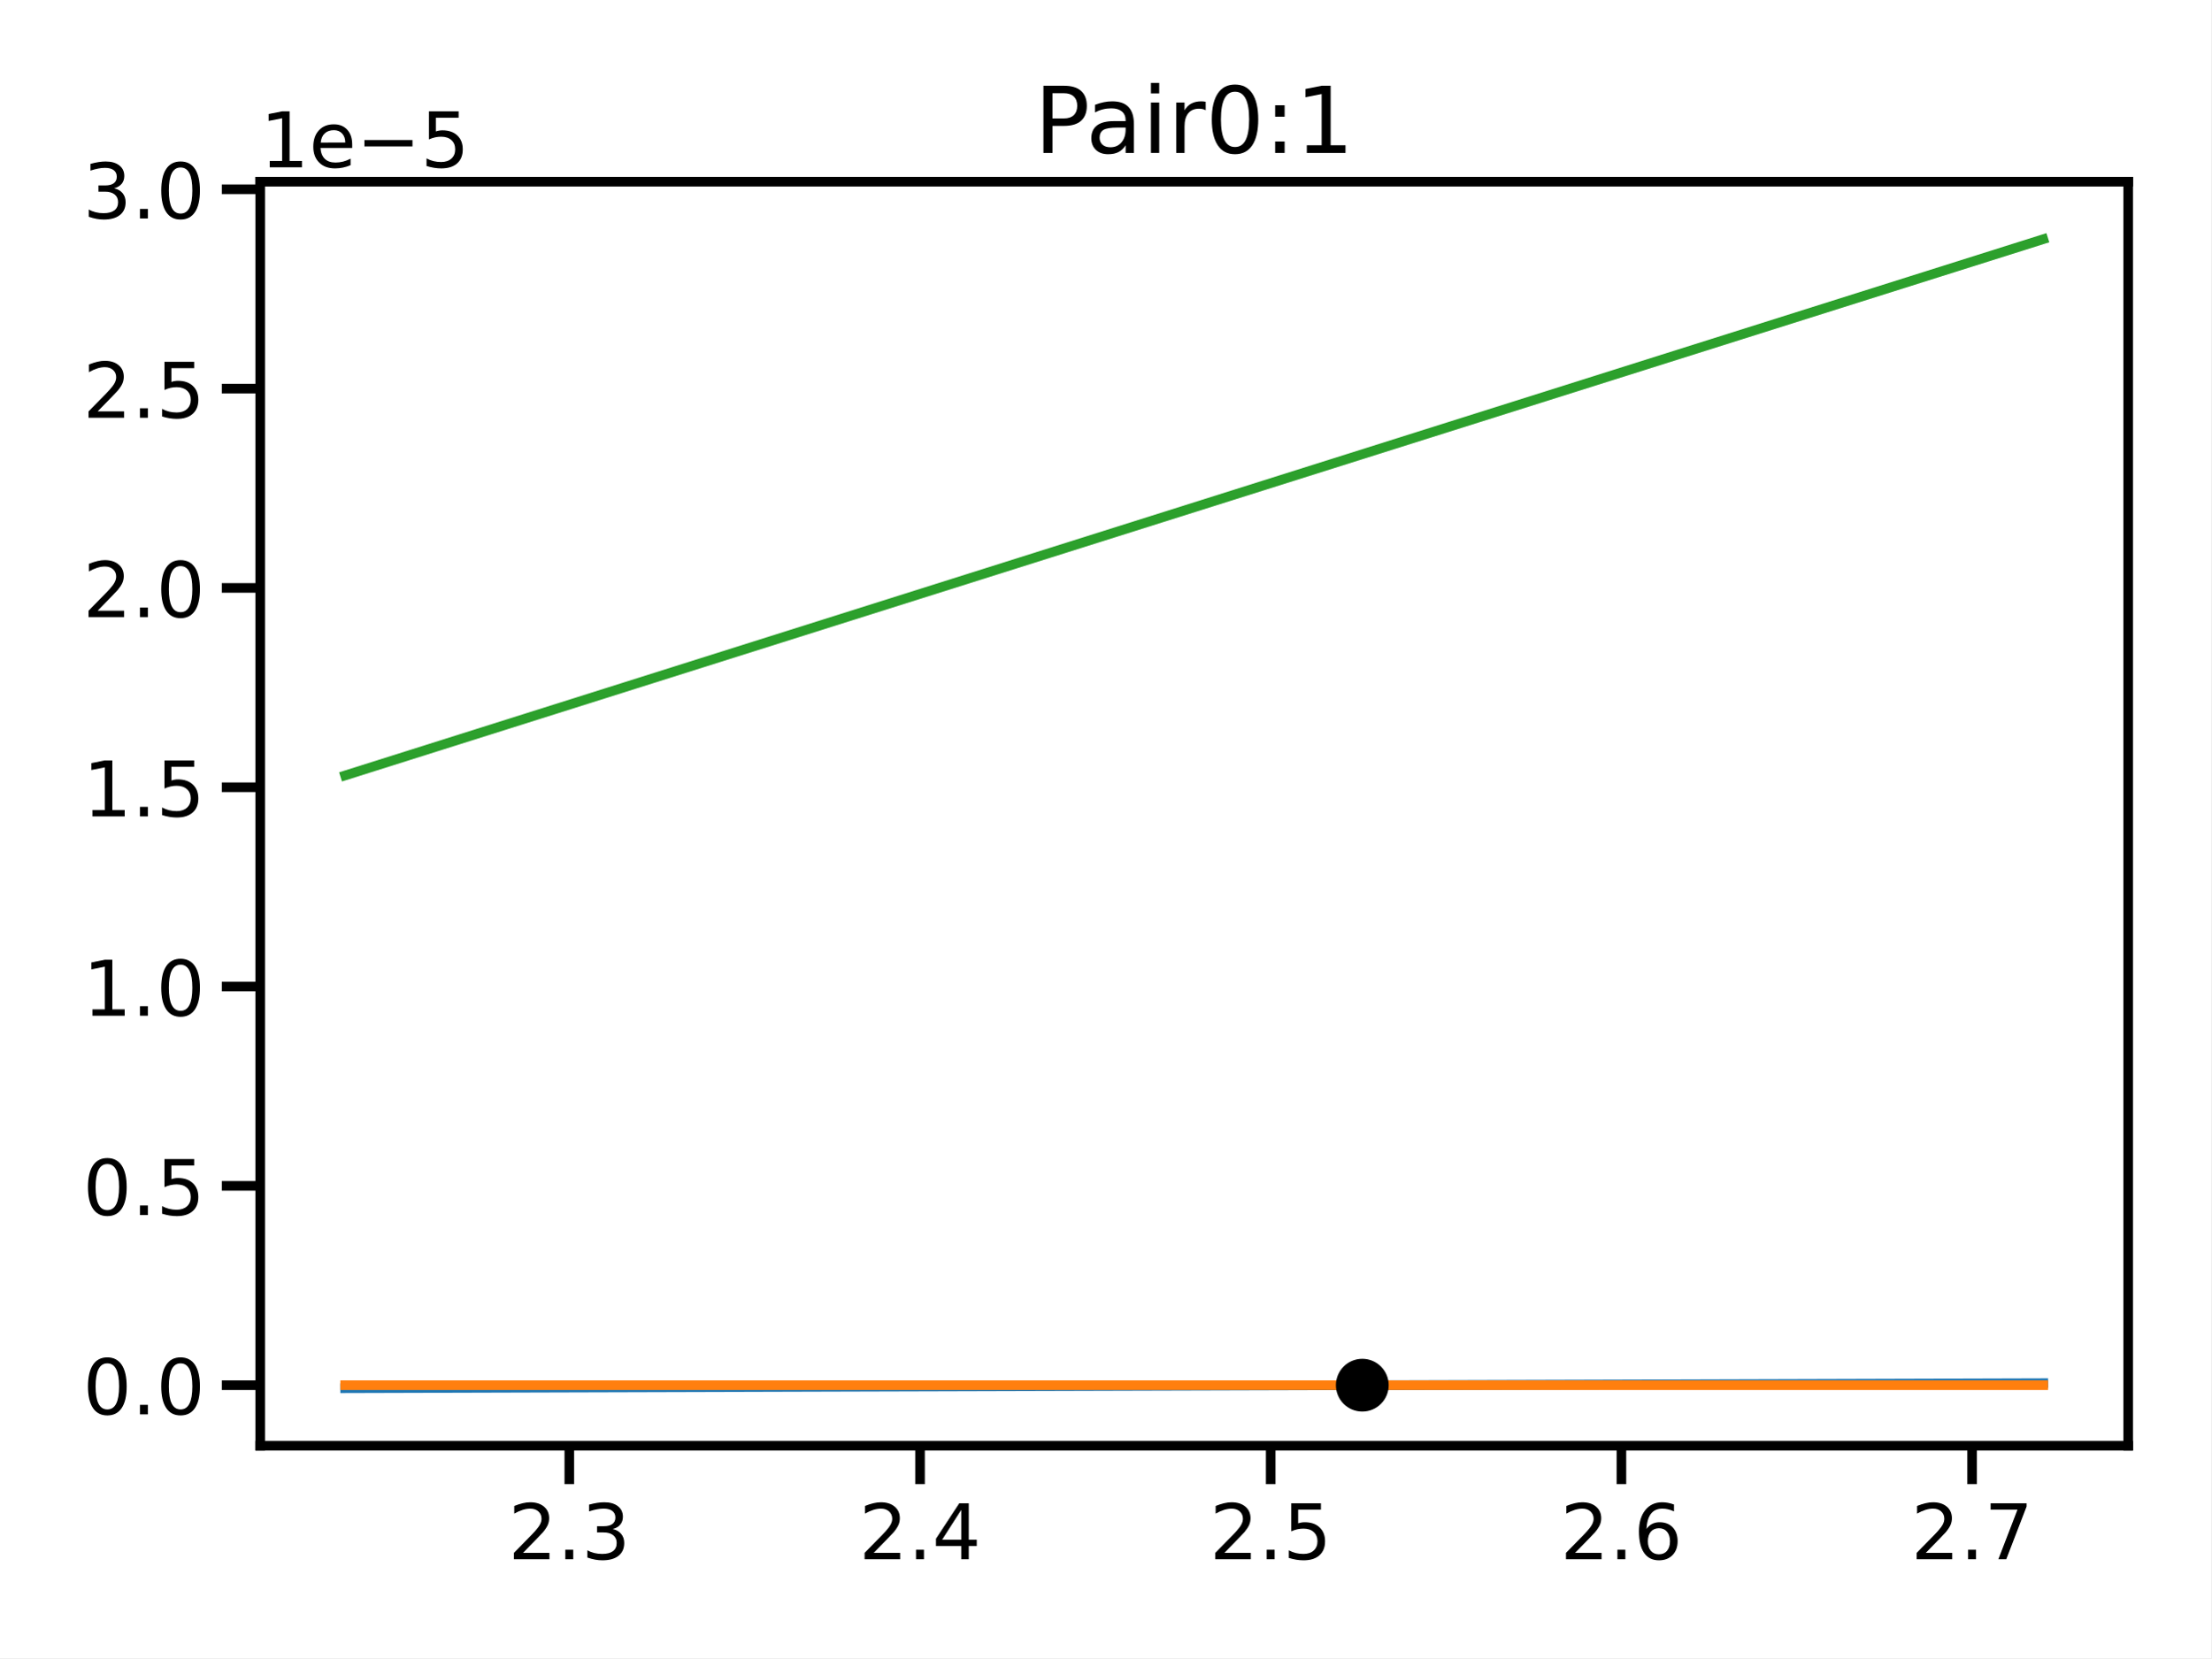
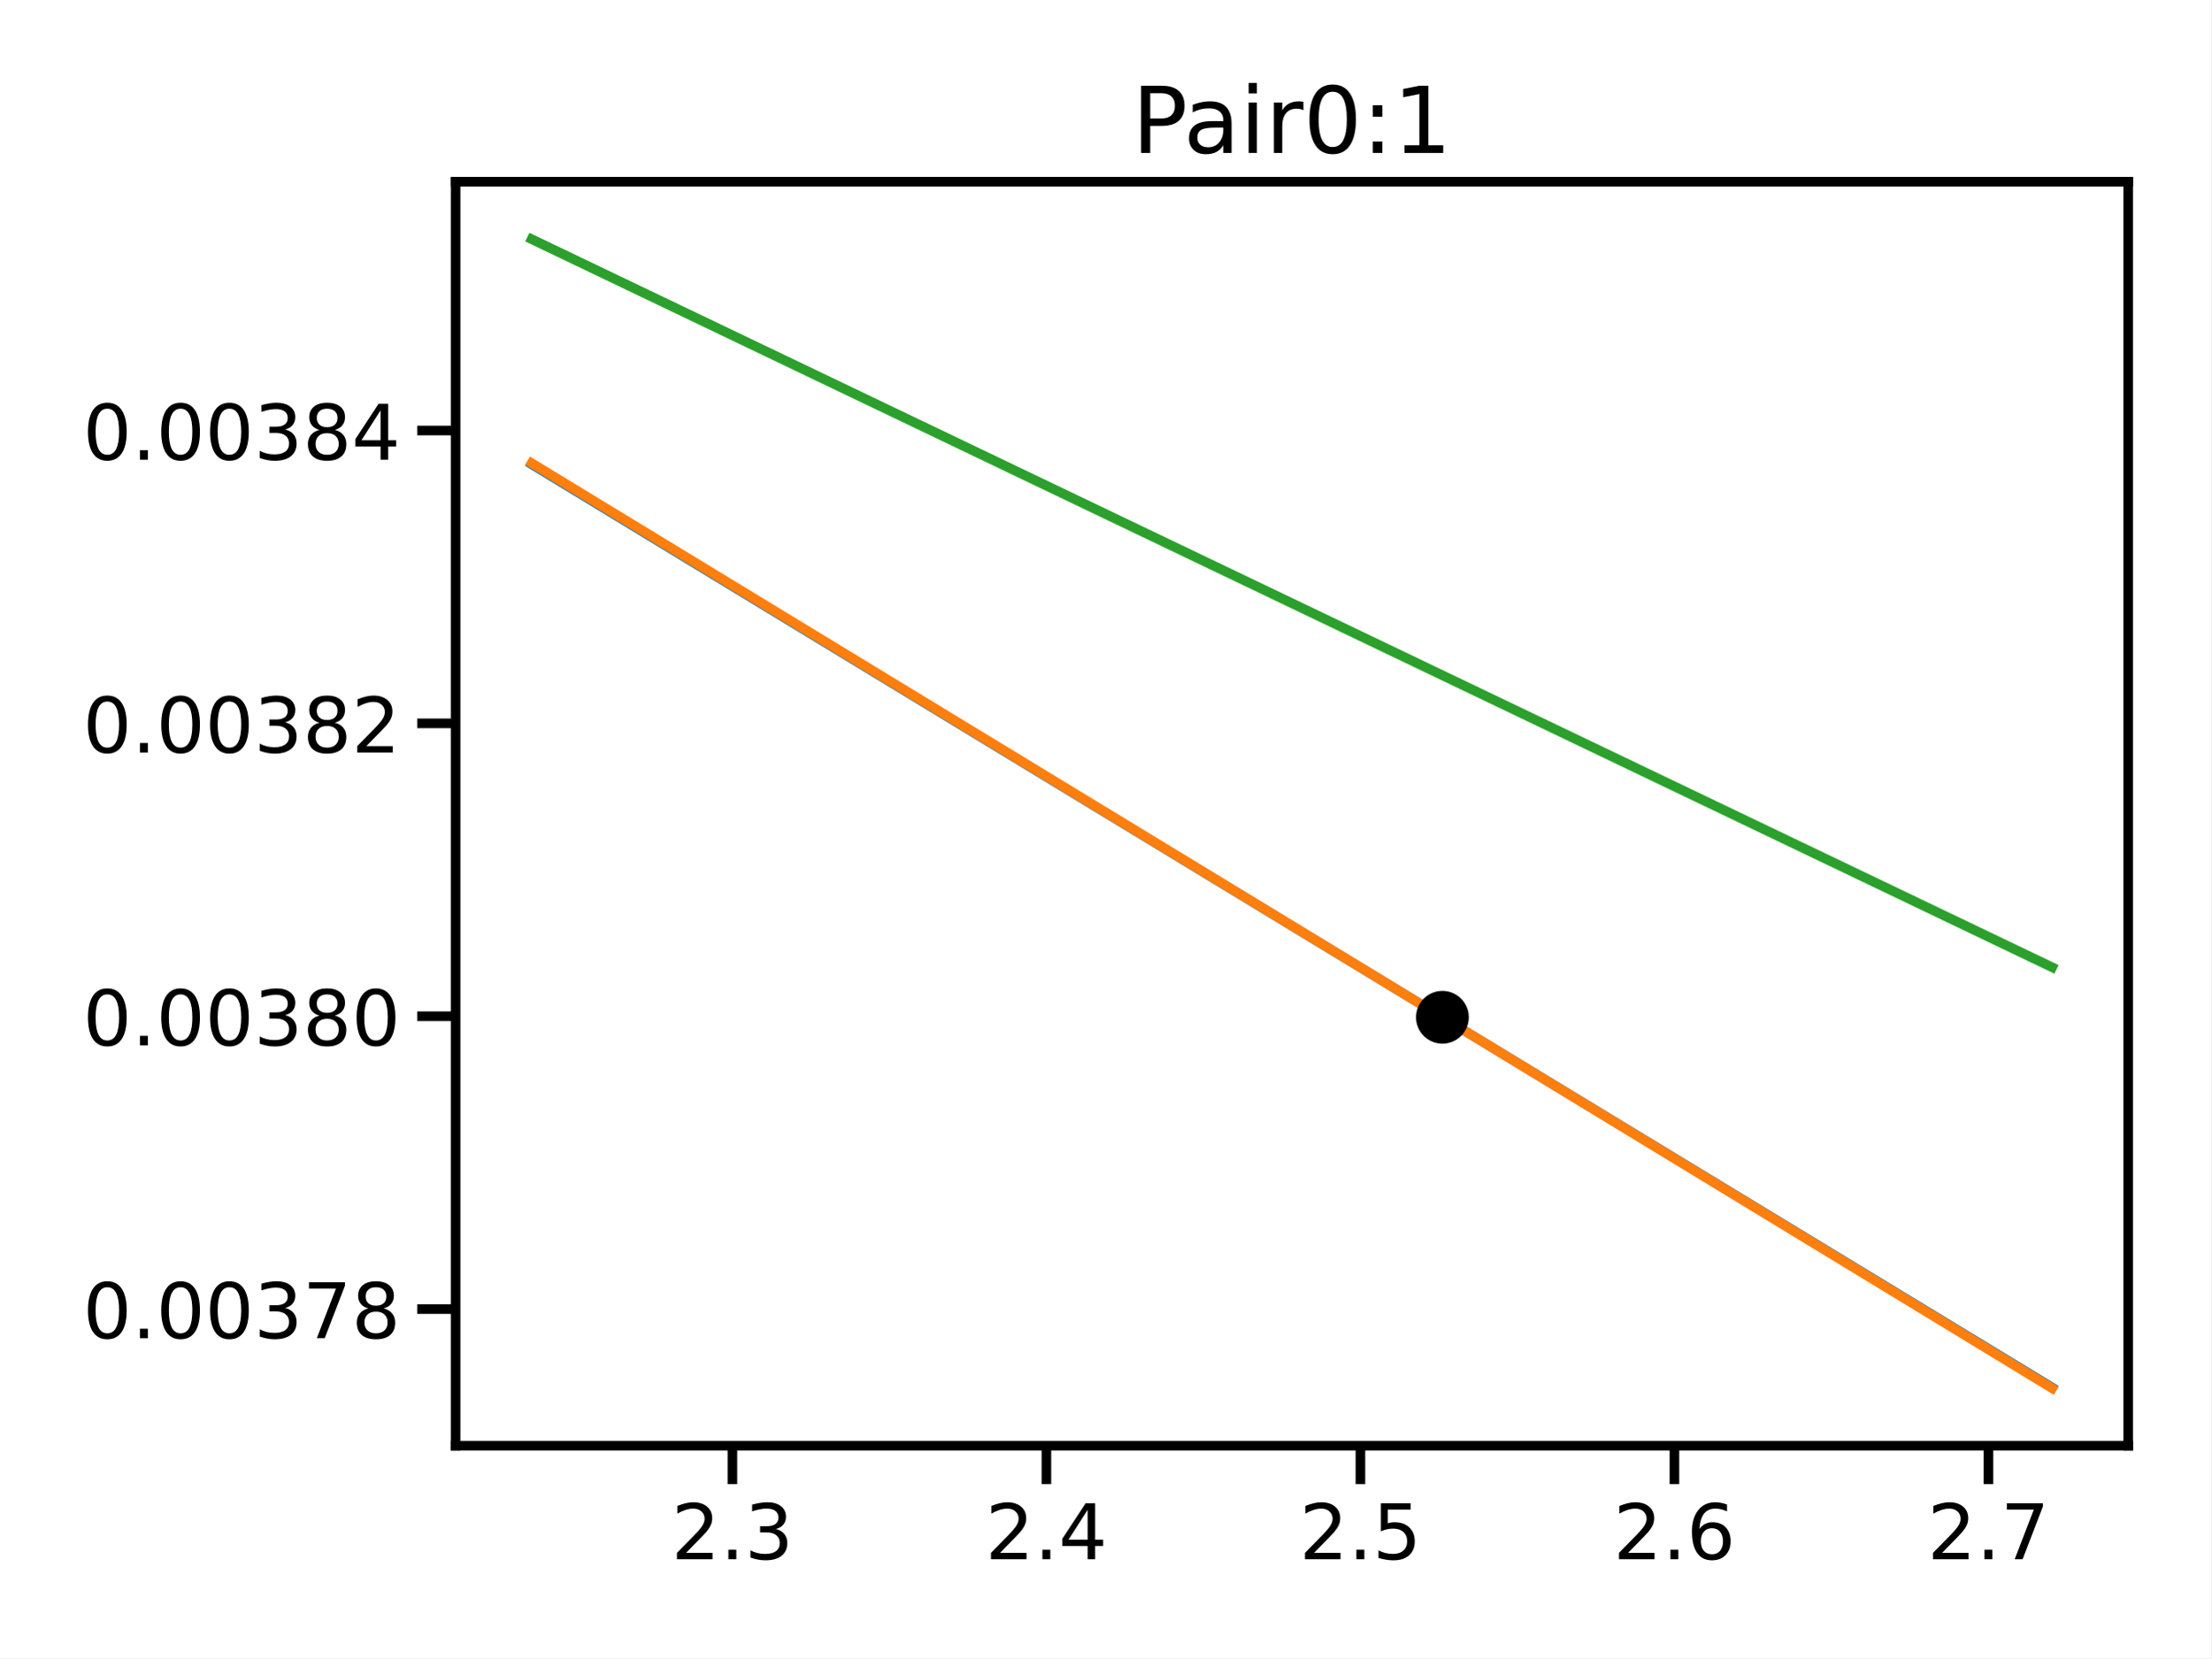
<svg xmlns="http://www.w3.org/2000/svg" xmlns:xlink="http://www.w3.org/1999/xlink" height="345.6pt" version="1.1" viewBox="0 0 460.8 345.6" width="460.8pt">
  <defs>
    <style type="text/css">*{stroke-linecap:butt;stroke-linejoin:round;}</style>
  </defs>
  <g id="figure_1">
    <g id="patch_1">
      <path d="M 0 345.6  L 460.8 345.6  L 460.8 0  L 0 0  z " style="fill:#ffffff;" />
    </g>
    <g id="axes_1">
      <g id="patch_2">
-         <path d="M 54.225 301.335  L 443.52 301.335  L 443.52 37.869  L 54.225 37.869  z " style="fill:#ffffff;" />
+         <path d="M 94.945 301.335  L 443.52 301.335  L 443.52 37.869  L 94.945 37.869  z " style="fill:#ffffff;" />
      </g>
      <g id="matplotlib.axis_1">
        <g id="xtick_1">
          <g id="line2d_1">
            <defs>
-               <path d="M 0 0  L 0 8  " id="ma486d001cc" style="stroke:#000000;stroke-width:2;" />
+               <path d="M 0 0  L 0 8  " id="m4a3e737d6b" style="stroke:#000000;stroke-width:2;" />
            </defs>
            <g>
-               <use style="stroke:#000000;stroke-width:2;" x="118.646" xlink:href="#ma486d001cc" y="301.335" />
+               <use style="stroke:#000000;stroke-width:2;" x="152.628" xlink:href="#m4a3e737d6b" y="301.335" />
            </g>
          </g>
          <g id="text_1">
-             <g transform="translate(105.9235 324.9925)scale(0.16 -0.16)">
+             <g transform="translate(139.9051 324.9925)scale(0.16 -0.16)">
              <defs>
                <path d="M 19.188 8.297  L 53.609 8.297  L 53.609 0  L 7.328 0  L 7.328 8.297  Q 12.938 14.109 22.625 23.891  Q 32.328 33.688 34.812 36.531  Q 39.547 41.844 41.422 45.531  Q 43.312 49.219 43.312 52.781  Q 43.312 58.594 39.234 62.25  Q 35.156 65.922 28.609 65.922  Q 23.969 65.922 18.812 64.312  Q 13.672 62.703 7.812 59.422  L 7.812 69.391  Q 13.766 71.781 18.938 73  Q 24.125 74.219 28.422 74.219  Q 39.75 74.219 46.484 68.547  Q 53.219 62.891 53.219 53.422  Q 53.219 48.922 51.531 44.891  Q 49.859 40.875 45.406 35.406  Q 44.188 33.984 37.641 27.219  Q 31.109 20.453 19.188 8.297  z " id="DejaVuSans-50" />
                <path d="M 10.688 12.406  L 21 12.406  L 21 0  L 10.688 0  z " id="DejaVuSans-46" />
                <path d="M 40.578 39.312  Q 47.656 37.797 51.625 33  Q 55.609 28.219 55.609 21.188  Q 55.609 10.406 48.188 4.484  Q 40.766 -1.422 27.094 -1.422  Q 22.516 -1.422 17.656 -0.516  Q 12.797 0.391 7.625 2.203  L 7.625 11.719  Q 11.719 9.328 16.594 8.109  Q 21.484 6.891 26.812 6.891  Q 36.078 6.891 40.938 10.547  Q 45.797 14.203 45.797 21.188  Q 45.797 27.641 41.281 31.266  Q 36.766 34.906 28.719 34.906  L 20.219 34.906  L 20.219 43.016  L 29.109 43.016  Q 36.375 43.016 40.234 45.922  Q 44.094 48.828 44.094 54.297  Q 44.094 59.906 40.109 62.906  Q 36.141 65.922 28.719 65.922  Q 24.656 65.922 20.016 65.031  Q 15.375 64.156 9.812 62.312  L 9.812 71.094  Q 15.438 72.656 20.344 73.438  Q 25.25 74.219 29.594 74.219  Q 40.828 74.219 47.359 69.109  Q 53.906 64.016 53.906 55.328  Q 53.906 49.266 50.438 45.094  Q 46.969 40.922 40.578 39.312  z " id="DejaVuSans-51" />
              </defs>
              <use xlink:href="#DejaVuSans-50" />
              <use x="63.623" xlink:href="#DejaVuSans-46" />
              <use x="95.41" xlink:href="#DejaVuSans-51" />
            </g>
          </g>
        </g>
        <g id="xtick_2">
          <g id="line2d_2">
            <g>
-               <use style="stroke:#000000;stroke-width:2;" x="191.733" xlink:href="#ma486d001cc" y="301.335" />
+               <use style="stroke:#000000;stroke-width:2;" x="218.069" xlink:href="#m4a3e737d6b" y="301.335" />
            </g>
          </g>
          <g id="text_2">
-             <g transform="translate(179.0101 324.9925)scale(0.16 -0.16)">
+             <g transform="translate(205.3469 324.9925)scale(0.16 -0.16)">
              <defs>
                <path d="M 37.797 64.312  L 12.891 25.391  L 37.797 25.391  z M 35.203 72.906  L 47.609 72.906  L 47.609 25.391  L 58.016 25.391  L 58.016 17.188  L 47.609 17.188  L 47.609 0  L 37.797 0  L 37.797 17.188  L 4.891 17.188  L 4.891 26.703  z " id="DejaVuSans-52" />
              </defs>
              <use xlink:href="#DejaVuSans-50" />
              <use x="63.623" xlink:href="#DejaVuSans-46" />
              <use x="95.41" xlink:href="#DejaVuSans-52" />
            </g>
          </g>
        </g>
        <g id="xtick_3">
          <g id="line2d_3">
            <g>
-               <use style="stroke:#000000;stroke-width:2;" x="264.819" xlink:href="#ma486d001cc" y="301.335" />
+               <use style="stroke:#000000;stroke-width:2;" x="283.511" xlink:href="#m4a3e737d6b" y="301.335" />
            </g>
          </g>
          <g id="text_3">
-             <g transform="translate(252.0967 324.9925)scale(0.16 -0.16)">
+             <g transform="translate(270.7887 324.9925)scale(0.16 -0.16)">
              <defs>
                <path d="M 10.797 72.906  L 49.516 72.906  L 49.516 64.594  L 19.828 64.594  L 19.828 46.734  Q 21.969 47.469 24.109 47.828  Q 26.266 48.188 28.422 48.188  Q 40.625 48.188 47.75 41.5  Q 54.891 34.812 54.891 23.391  Q 54.891 11.625 47.562 5.094  Q 40.234 -1.422 26.906 -1.422  Q 22.312 -1.422 17.547 -0.641  Q 12.797 0.141 7.719 1.703  L 7.719 11.625  Q 12.109 9.234 16.797 8.062  Q 21.484 6.891 26.703 6.891  Q 35.156 6.891 40.078 11.328  Q 45.016 15.766 45.016 23.391  Q 45.016 31 40.078 35.438  Q 35.156 39.891 26.703 39.891  Q 22.75 39.891 18.812 39.016  Q 14.891 38.141 10.797 36.281  z " id="DejaVuSans-53" />
              </defs>
              <use xlink:href="#DejaVuSans-50" />
              <use x="63.623" xlink:href="#DejaVuSans-46" />
              <use x="95.41" xlink:href="#DejaVuSans-53" />
            </g>
          </g>
        </g>
        <g id="xtick_4">
          <g id="line2d_4">
            <g>
-               <use style="stroke:#000000;stroke-width:2;" x="337.906" xlink:href="#ma486d001cc" y="301.335" />
+               <use style="stroke:#000000;stroke-width:2;" x="348.953" xlink:href="#m4a3e737d6b" y="301.335" />
            </g>
          </g>
          <g id="text_4">
-             <g transform="translate(325.1834 324.9925)scale(0.16 -0.16)">
+             <g transform="translate(336.2305 324.9925)scale(0.16 -0.16)">
              <defs>
                <path d="M 33.016 40.375  Q 26.375 40.375 22.484 35.828  Q 18.609 31.297 18.609 23.391  Q 18.609 15.531 22.484 10.953  Q 26.375 6.391 33.016 6.391  Q 39.656 6.391 43.531 10.953  Q 47.406 15.531 47.406 23.391  Q 47.406 31.297 43.531 35.828  Q 39.656 40.375 33.016 40.375  z M 52.594 71.297  L 52.594 62.312  Q 48.875 64.062 45.094 64.984  Q 41.312 65.922 37.594 65.922  Q 27.828 65.922 22.672 59.328  Q 17.531 52.734 16.797 39.406  Q 19.672 43.656 24.016 45.922  Q 28.375 48.188 33.594 48.188  Q 44.578 48.188 50.953 41.516  Q 57.328 34.859 57.328 23.391  Q 57.328 12.156 50.688 5.359  Q 44.047 -1.422 33.016 -1.422  Q 20.359 -1.422 13.672 8.266  Q 6.984 17.969 6.984 36.375  Q 6.984 53.656 15.188 63.938  Q 23.391 74.219 37.203 74.219  Q 40.922 74.219 44.703 73.484  Q 48.484 72.75 52.594 71.297  z " id="DejaVuSans-54" />
              </defs>
              <use xlink:href="#DejaVuSans-50" />
              <use x="63.623" xlink:href="#DejaVuSans-46" />
              <use x="95.41" xlink:href="#DejaVuSans-54" />
            </g>
          </g>
        </g>
        <g id="xtick_5">
          <g id="line2d_5">
            <g>
-               <use style="stroke:#000000;stroke-width:2;" x="410.992" xlink:href="#ma486d001cc" y="301.335" />
+               <use style="stroke:#000000;stroke-width:2;" x="414.395" xlink:href="#m4a3e737d6b" y="301.335" />
            </g>
          </g>
          <g id="text_5">
-             <g transform="translate(398.27 324.9925)scale(0.16 -0.16)">
+             <g transform="translate(401.6724 324.9925)scale(0.16 -0.16)">
              <defs>
                <path d="M 8.203 72.906  L 55.078 72.906  L 55.078 68.703  L 28.609 0  L 18.312 0  L 43.219 64.594  L 8.203 64.594  z " id="DejaVuSans-55" />
              </defs>
              <use xlink:href="#DejaVuSans-50" />
              <use x="63.623" xlink:href="#DejaVuSans-46" />
              <use x="95.41" xlink:href="#DejaVuSans-55" />
            </g>
          </g>
        </g>
      </g>
      <g id="matplotlib.axis_2">
        <g id="ytick_1">
          <g id="line2d_6">
            <defs>
-               <path d="M 0 0  L -8 0  " id="m430673ba39" style="stroke:#000000;stroke-width:2;" />
+               <path d="M 0 0  L -8 0  " id="m09313340d8" style="stroke:#000000;stroke-width:2;" />
            </defs>
            <g>
-               <use style="stroke:#000000;stroke-width:2;" x="54.225" xlink:href="#m430673ba39" y="288.716" />
+               <use style="stroke:#000000;stroke-width:2;" x="94.945" xlink:href="#m09313340d8" y="272.852" />
            </g>
          </g>
          <g id="text_6">
-             <g transform="translate(17.28 294.7949)scale(0.16 -0.16)">
+             <g transform="translate(17.28 278.9307)scale(0.16 -0.16)">
              <defs>
                <path d="M 31.781 66.406  Q 24.172 66.406 20.328 58.906  Q 16.5 51.422 16.5 36.375  Q 16.5 21.391 20.328 13.891  Q 24.172 6.391 31.781 6.391  Q 39.453 6.391 43.281 13.891  Q 47.125 21.391 47.125 36.375  Q 47.125 51.422 43.281 58.906  Q 39.453 66.406 31.781 66.406  z M 31.781 74.219  Q 44.047 74.219 50.516 64.516  Q 56.984 54.828 56.984 36.375  Q 56.984 17.969 50.516 8.266  Q 44.047 -1.422 31.781 -1.422  Q 19.531 -1.422 13.062 8.266  Q 6.594 17.969 6.594 36.375  Q 6.594 54.828 13.062 64.516  Q 19.531 74.219 31.781 74.219  z " id="DejaVuSans-48" />
-               </defs>
-               <use xlink:href="#DejaVuSans-48" />
-               <use x="63.623" xlink:href="#DejaVuSans-46" />
-               <use x="95.41" xlink:href="#DejaVuSans-48" />
+                 <path d="M 31.781 34.625  Q 24.75 34.625 20.719 30.859  Q 16.703 27.094 16.703 20.516  Q 16.703 13.922 20.719 10.156  Q 24.75 6.391 31.781 6.391  Q 38.812 6.391 42.859 10.172  Q 46.922 13.969 46.922 20.516  Q 46.922 27.094 42.891 30.859  Q 38.875 34.625 31.781 34.625  z M 21.922 38.812  Q 15.578 40.375 12.031 44.719  Q 8.5 49.078 8.5 55.328  Q 8.5 64.062 14.719 69.141  Q 20.953 74.219 31.781 74.219  Q 42.672 74.219 48.875 69.141  Q 55.078 64.062 55.078 55.328  Q 55.078 49.078 51.531 44.719  Q 48 40.375 41.703 38.812  Q 48.828 37.156 52.797 32.312  Q 56.781 27.484 56.781 20.516  Q 56.781 9.906 50.312 4.234  Q 43.844 -1.422 31.781 -1.422  Q 19.734 -1.422 13.25 4.234  Q 6.781 9.906 6.781 20.516  Q 6.781 27.484 10.781 32.312  Q 14.797 37.156 21.922 38.812  z M 18.312 54.391  Q 18.312 48.734 21.844 45.562  Q 25.391 42.391 31.781 42.391  Q 38.141 42.391 41.719 45.562  Q 45.312 48.734 45.312 54.391  Q 45.312 60.062 41.719 63.234  Q 38.141 66.406 31.781 66.406  Q 25.391 66.406 21.844 63.234  Q 18.312 60.062 18.312 54.391  z " id="DejaVuSans-56" />
+               </defs>
+               <use xlink:href="#DejaVuSans-48" />
+               <use x="63.623" xlink:href="#DejaVuSans-46" />
+               <use x="95.41" xlink:href="#DejaVuSans-48" />
+               <use x="159.033" xlink:href="#DejaVuSans-48" />
+               <use x="222.656" xlink:href="#DejaVuSans-51" />
+               <use x="286.279" xlink:href="#DejaVuSans-55" />
+               <use x="349.902" xlink:href="#DejaVuSans-56" />
            </g>
          </g>
        </g>
        <g id="ytick_2">
          <g id="line2d_7">
            <g>
-               <use style="stroke:#000000;stroke-width:2;" x="54.225" xlink:href="#m430673ba39" y="247.172" />
+               <use style="stroke:#000000;stroke-width:2;" x="94.945" xlink:href="#m09313340d8" y="211.812" />
            </g>
          </g>
          <g id="text_7">
-             <g transform="translate(17.28 253.2508)scale(0.16 -0.16)">
-               <use xlink:href="#DejaVuSans-48" />
-               <use x="63.623" xlink:href="#DejaVuSans-46" />
-               <use x="95.41" xlink:href="#DejaVuSans-53" />
+             <g transform="translate(17.28 217.8904)scale(0.16 -0.16)">
+               <use xlink:href="#DejaVuSans-48" />
+               <use x="63.623" xlink:href="#DejaVuSans-46" />
+               <use x="95.41" xlink:href="#DejaVuSans-48" />
+               <use x="159.033" xlink:href="#DejaVuSans-48" />
+               <use x="222.656" xlink:href="#DejaVuSans-51" />
+               <use x="286.279" xlink:href="#DejaVuSans-56" />
+               <use x="349.902" xlink:href="#DejaVuSans-48" />
            </g>
          </g>
        </g>
        <g id="ytick_3">
          <g id="line2d_8">
            <g>
-               <use style="stroke:#000000;stroke-width:2;" x="54.225" xlink:href="#m430673ba39" y="205.628" />
+               <use style="stroke:#000000;stroke-width:2;" x="94.945" xlink:href="#m09313340d8" y="150.771" />
            </g>
          </g>
          <g id="text_8">
-             <g transform="translate(17.28 211.7066)scale(0.16 -0.16)">
-               <defs>
-                 <path d="M 12.406 8.297  L 28.516 8.297  L 28.516 63.922  L 10.984 60.406  L 10.984 69.391  L 28.422 72.906  L 38.281 72.906  L 38.281 8.297  L 54.391 8.297  L 54.391 0  L 12.406 0  z " id="DejaVuSans-49" />
-               </defs>
-               <use xlink:href="#DejaVuSans-49" />
-               <use x="63.623" xlink:href="#DejaVuSans-46" />
-               <use x="95.41" xlink:href="#DejaVuSans-48" />
+             <g transform="translate(17.28 156.8501)scale(0.16 -0.16)">
+               <use xlink:href="#DejaVuSans-48" />
+               <use x="63.623" xlink:href="#DejaVuSans-46" />
+               <use x="95.41" xlink:href="#DejaVuSans-48" />
+               <use x="159.033" xlink:href="#DejaVuSans-48" />
+               <use x="222.656" xlink:href="#DejaVuSans-51" />
+               <use x="286.279" xlink:href="#DejaVuSans-56" />
+               <use x="349.902" xlink:href="#DejaVuSans-50" />
            </g>
          </g>
        </g>
        <g id="ytick_4">
          <g id="line2d_9">
            <g>
-               <use style="stroke:#000000;stroke-width:2;" x="54.225" xlink:href="#m430673ba39" y="164.084" />
+               <use style="stroke:#000000;stroke-width:2;" x="94.945" xlink:href="#m09313340d8" y="89.731" />
            </g>
          </g>
          <g id="text_9">
-             <g transform="translate(17.28 170.1625)scale(0.16 -0.16)">
-               <use xlink:href="#DejaVuSans-49" />
-               <use x="63.623" xlink:href="#DejaVuSans-46" />
-               <use x="95.41" xlink:href="#DejaVuSans-53" />
-             </g>
-           </g>
-         </g>
-         <g id="ytick_5">
-           <g id="line2d_10">
-             <g>
-               <use style="stroke:#000000;stroke-width:2;" x="54.225" xlink:href="#m430673ba39" y="122.54" />
-             </g>
-           </g>
-           <g id="text_10">
-             <g transform="translate(17.28 128.6184)scale(0.16 -0.16)">
-               <use xlink:href="#DejaVuSans-50" />
-               <use x="63.623" xlink:href="#DejaVuSans-46" />
-               <use x="95.41" xlink:href="#DejaVuSans-48" />
-             </g>
-           </g>
-         </g>
-         <g id="ytick_6">
-           <g id="line2d_11">
-             <g>
-               <use style="stroke:#000000;stroke-width:2;" x="54.225" xlink:href="#m430673ba39" y="80.996" />
-             </g>
-           </g>
-           <g id="text_11">
-             <g transform="translate(17.28 87.07425)scale(0.16 -0.16)">
-               <use xlink:href="#DejaVuSans-50" />
-               <use x="63.623" xlink:href="#DejaVuSans-46" />
-               <use x="95.41" xlink:href="#DejaVuSans-53" />
-             </g>
-           </g>
-         </g>
-         <g id="ytick_7">
-           <g id="line2d_12">
-             <g>
-               <use style="stroke:#000000;stroke-width:2;" x="54.225" xlink:href="#m430673ba39" y="39.451" />
-             </g>
-           </g>
-           <g id="text_12">
-             <g transform="translate(17.28 45.53012)scale(0.16 -0.16)">
-               <use xlink:href="#DejaVuSans-51" />
-               <use x="63.623" xlink:href="#DejaVuSans-46" />
-               <use x="95.41" xlink:href="#DejaVuSans-48" />
-             </g>
-           </g>
-         </g>
-         <g id="text_13">
-           <g transform="translate(54.225 34.869)scale(0.16 -0.16)">
-             <defs>
-               <path d="M 56.203 29.594  L 56.203 25.203  L 14.891 25.203  Q 15.484 15.922 20.484 11.062  Q 25.484 6.203 34.422 6.203  Q 39.594 6.203 44.453 7.469  Q 49.312 8.734 54.109 11.281  L 54.109 2.781  Q 49.266 0.734 44.188 -0.344  Q 39.109 -1.422 33.891 -1.422  Q 20.797 -1.422 13.156 6.188  Q 5.516 13.812 5.516 26.812  Q 5.516 40.234 12.766 48.109  Q 20.016 56 32.328 56  Q 43.359 56 49.781 48.891  Q 56.203 41.797 56.203 29.594  z M 47.219 32.234  Q 47.125 39.594 43.094 43.984  Q 39.062 48.391 32.422 48.391  Q 24.906 48.391 20.391 44.141  Q 15.875 39.891 15.188 32.172  z " id="DejaVuSans-101" />
-               <path d="M 10.594 35.5  L 73.188 35.5  L 73.188 27.203  L 10.594 27.203  z " id="DejaVuSans-8722" />
-             </defs>
-             <use xlink:href="#DejaVuSans-49" />
-             <use x="63.623" xlink:href="#DejaVuSans-101" />
-             <use x="125.146" xlink:href="#DejaVuSans-8722" />
-             <use x="208.936" xlink:href="#DejaVuSans-53" />
-           </g>
-         </g>
+             <g transform="translate(17.28 95.80977)scale(0.16 -0.16)">
+               <use xlink:href="#DejaVuSans-48" />
+               <use x="63.623" xlink:href="#DejaVuSans-46" />
+               <use x="95.41" xlink:href="#DejaVuSans-48" />
+               <use x="159.033" xlink:href="#DejaVuSans-48" />
+               <use x="222.656" xlink:href="#DejaVuSans-51" />
+               <use x="286.279" xlink:href="#DejaVuSans-56" />
+               <use x="349.902" xlink:href="#DejaVuSans-52" />
+             </g>
+           </g>
+         </g>
+       </g>
+       <g id="line2d_10">
+         <path clip-path="url(#p89e004b296)" d="M 427.676 289.201  L 110.789 96.763  " style="fill:none;stroke:#1f77b4;stroke-linecap:square;stroke-width:2;" />
+       </g>
+       <g id="line2d_11">
+         <path clip-path="url(#p89e004b296)" d="M 427.676 289.359  L 110.789 96.527  " style="fill:none;stroke:#ff7f0e;stroke-linecap:square;stroke-width:2;" />
+       </g>
+       <g id="line2d_12">
+         <path clip-path="url(#p89e004b296)" d="M 427.676 201.616  L 110.789 49.845  " style="fill:none;stroke:#2ca02c;stroke-linecap:square;stroke-width:2;" />
      </g>
      <g id="line2d_13">
-         <path clip-path="url(#p14243f171e)" d="M 425.825 288.286  L 71.92 289.359  " style="fill:none;stroke:#1f77b4;stroke-linecap:square;stroke-width:2;" />
-       </g>
-       <g id="line2d_14">
-         <path clip-path="url(#p14243f171e)" d="M 425.825 288.716  L 71.92 288.716  " style="fill:none;stroke:#ff7f0e;stroke-linecap:square;stroke-width:2;" />
-       </g>
-       <g id="line2d_15">
-         <path clip-path="url(#p14243f171e)" d="M 425.825 49.845  L 71.92 161.627  " style="fill:none;stroke:#2ca02c;stroke-linecap:square;stroke-width:2;" />
-       </g>
-       <g id="line2d_16">
        <defs>
-           <path d="M 0 5  C 1.326 5 2.598 4.473 3.536 3.536  C 4.473 2.598 5 1.326 5 0  C 5 -1.326 4.473 -2.598 3.536 -3.536  C 2.598 -4.473 1.326 -5 0 -5  C -1.326 -5 -2.598 -4.473 -3.536 -3.536  C -4.473 -2.598 -5 -1.326 -5 0  C -5 1.326 -4.473 2.598 -3.536 3.536  C -2.598 4.473 -1.326 5 0 5  z " id="m0ef9f913d3" style="stroke:#000000;" />
+           <path d="M 0 5  C 1.326 5 2.598 4.473 3.536 3.536  C 4.473 2.598 5 1.326 5 0  C 5 -1.326 4.473 -2.598 3.536 -3.536  C 2.598 -4.473 1.326 -5 0 -5  C -1.326 -5 -2.598 -4.473 -3.536 -3.536  C -4.473 -2.598 -5 -1.326 -5 0  C -5 1.326 -4.473 2.598 -3.536 3.536  C -2.598 4.473 -1.326 5 0 5  z " id="m0eb9b1b7e8" style="stroke:#000000;" />
        </defs>
-         <g clip-path="url(#p14243f171e)">
-           <use style="stroke:#000000;" x="283.908" xlink:href="#m0ef9f913d3" y="288.716" />
+         <g clip-path="url(#p89e004b296)">
+           <use style="stroke:#000000;" x="300.603" xlink:href="#m0eb9b1b7e8" y="212.033" />
        </g>
      </g>
      <g id="patch_3">
-         <path d="M 54.225 301.335  L 54.225 37.869  " style="fill:none;stroke:#000000;stroke-linecap:square;stroke-linejoin:miter;stroke-width:2;" />
+         <path d="M 94.945 301.335  L 94.945 37.869  " style="fill:none;stroke:#000000;stroke-linecap:square;stroke-linejoin:miter;stroke-width:2;" />
      </g>
      <g id="patch_4">
        <path d="M 443.52 301.335  L 443.52 37.869  " style="fill:none;stroke:#000000;stroke-linecap:square;stroke-linejoin:miter;stroke-width:2;" />
      </g>
      <g id="patch_5">
-         <path d="M 54.225 301.335  L 443.52 301.335  " style="fill:none;stroke:#000000;stroke-linecap:square;stroke-linejoin:miter;stroke-width:2;" />
+         <path d="M 94.945 301.335  L 443.52 301.335  " style="fill:none;stroke:#000000;stroke-linecap:square;stroke-linejoin:miter;stroke-width:2;" />
      </g>
      <g id="patch_6">
-         <path d="M 54.225 37.869  L 443.52 37.869  " style="fill:none;stroke:#000000;stroke-linecap:square;stroke-linejoin:miter;stroke-width:2;" />
-       </g>
-       <g id="text_14">
-         <g transform="translate(215.5695 31.869)scale(0.192 -0.192)">
+         <path d="M 94.945 37.869  L 443.52 37.869  " style="fill:none;stroke:#000000;stroke-linecap:square;stroke-linejoin:miter;stroke-width:2;" />
+       </g>
+       <g id="text_10">
+         <g transform="translate(235.9295 31.869)scale(0.192 -0.192)">
          <defs>
            <path d="M 19.672 64.797  L 19.672 37.406  L 32.078 37.406  Q 38.969 37.406 42.719 40.969  Q 46.484 44.531 46.484 51.125  Q 46.484 57.672 42.719 61.234  Q 38.969 64.797 32.078 64.797  z M 9.812 72.906  L 32.078 72.906  Q 44.344 72.906 50.609 67.359  Q 56.891 61.812 56.891 51.125  Q 56.891 40.328 50.609 34.812  Q 44.344 29.297 32.078 29.297  L 19.672 29.297  L 19.672 0  L 9.812 0  z " id="DejaVuSans-80" />
            <path d="M 34.281 27.484  Q 23.391 27.484 19.188 25  Q 14.984 22.516 14.984 16.5  Q 14.984 11.719 18.141 8.906  Q 21.297 6.109 26.703 6.109  Q 34.188 6.109 38.703 11.406  Q 43.219 16.703 43.219 25.484  L 43.219 27.484  z M 52.203 31.203  L 52.203 0  L 43.219 0  L 43.219 8.297  Q 40.141 3.328 35.547 0.953  Q 30.953 -1.422 24.312 -1.422  Q 15.922 -1.422 10.953 3.297  Q 6 8.016 6 15.922  Q 6 25.141 12.172 29.828  Q 18.359 34.516 30.609 34.516  L 43.219 34.516  L 43.219 35.406  Q 43.219 41.609 39.141 45  Q 35.062 48.391 27.688 48.391  Q 23 48.391 18.547 47.266  Q 14.109 46.141 10.016 43.891  L 10.016 52.203  Q 14.938 54.109 19.578 55.047  Q 24.219 56 28.609 56  Q 40.484 56 46.344 49.844  Q 52.203 43.703 52.203 31.203  z " id="DejaVuSans-97" />
            <path d="M 9.422 54.688  L 18.406 54.688  L 18.406 0  L 9.422 0  z M 9.422 75.984  L 18.406 75.984  L 18.406 64.594  L 9.422 64.594  z " id="DejaVuSans-105" />
            <path d="M 41.109 46.297  Q 39.594 47.172 37.812 47.578  Q 36.031 48 33.891 48  Q 26.266 48 22.188 43.047  Q 18.109 38.094 18.109 28.812  L 18.109 0  L 9.078 0  L 9.078 54.688  L 18.109 54.688  L 18.109 46.188  Q 20.953 51.172 25.484 53.578  Q 30.031 56 36.531 56  Q 37.453 56 38.578 55.875  Q 39.703 55.766 41.062 55.516  z " id="DejaVuSans-114" />
            <path d="M 11.719 12.406  L 22.016 12.406  L 22.016 0  L 11.719 0  z M 11.719 51.703  L 22.016 51.703  L 22.016 39.312  L 11.719 39.312  z " id="DejaVuSans-58" />
+             <path d="M 12.406 8.297  L 28.516 8.297  L 28.516 63.922  L 10.984 60.406  L 10.984 69.391  L 28.422 72.906  L 38.281 72.906  L 38.281 8.297  L 54.391 8.297  L 54.391 0  L 12.406 0  z " id="DejaVuSans-49" />
          </defs>
          <use xlink:href="#DejaVuSans-80" />
          <use x="55.803" xlink:href="#DejaVuSans-97" />
          <use x="117.082" xlink:href="#DejaVuSans-105" />
          <use x="144.865" xlink:href="#DejaVuSans-114" />
          <use x="185.979" xlink:href="#DejaVuSans-48" />
          <use x="249.602" xlink:href="#DejaVuSans-58" />
          <use x="283.293" xlink:href="#DejaVuSans-49" />
        </g>
      </g>
    </g>
  </g>
  <defs>
-     <clipPath id="p14243f171e">
-       <rect height="263.466" width="389.295" x="54.225" y="37.869" />
+     <clipPath id="p89e004b296">
+       <rect height="263.466" width="348.575" x="94.945" y="37.869" />
    </clipPath>
  </defs>
</svg>
